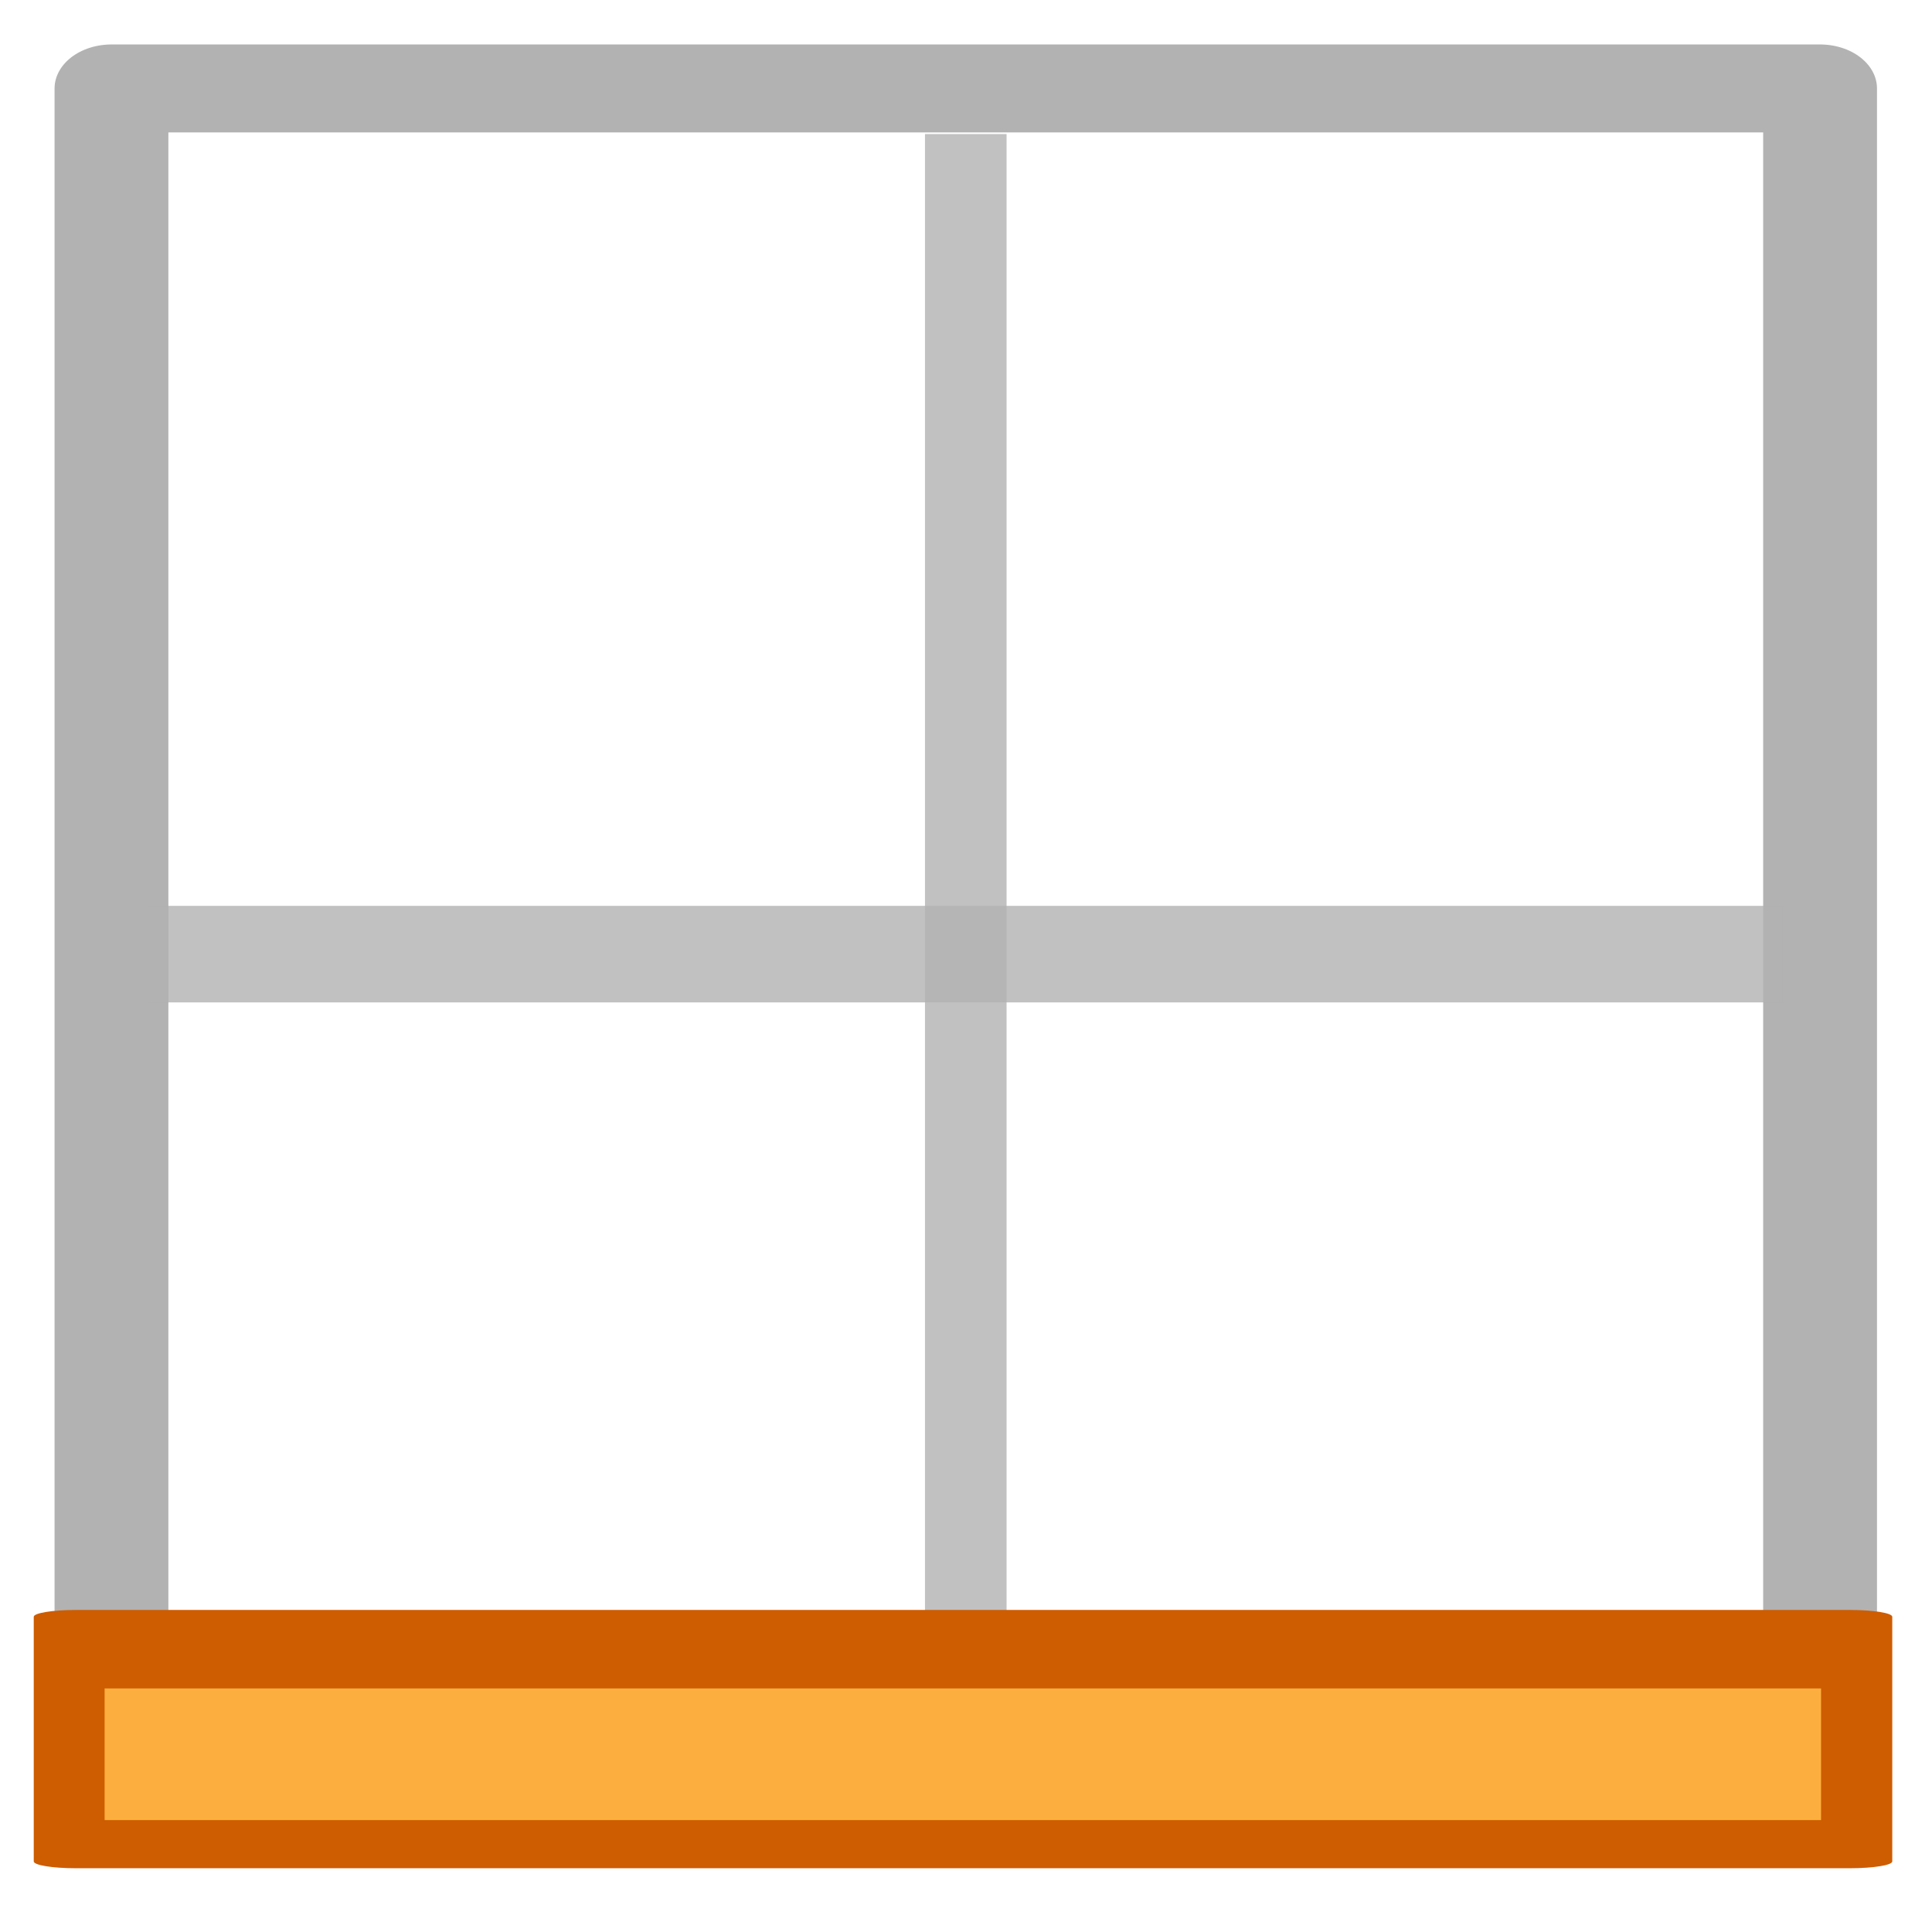
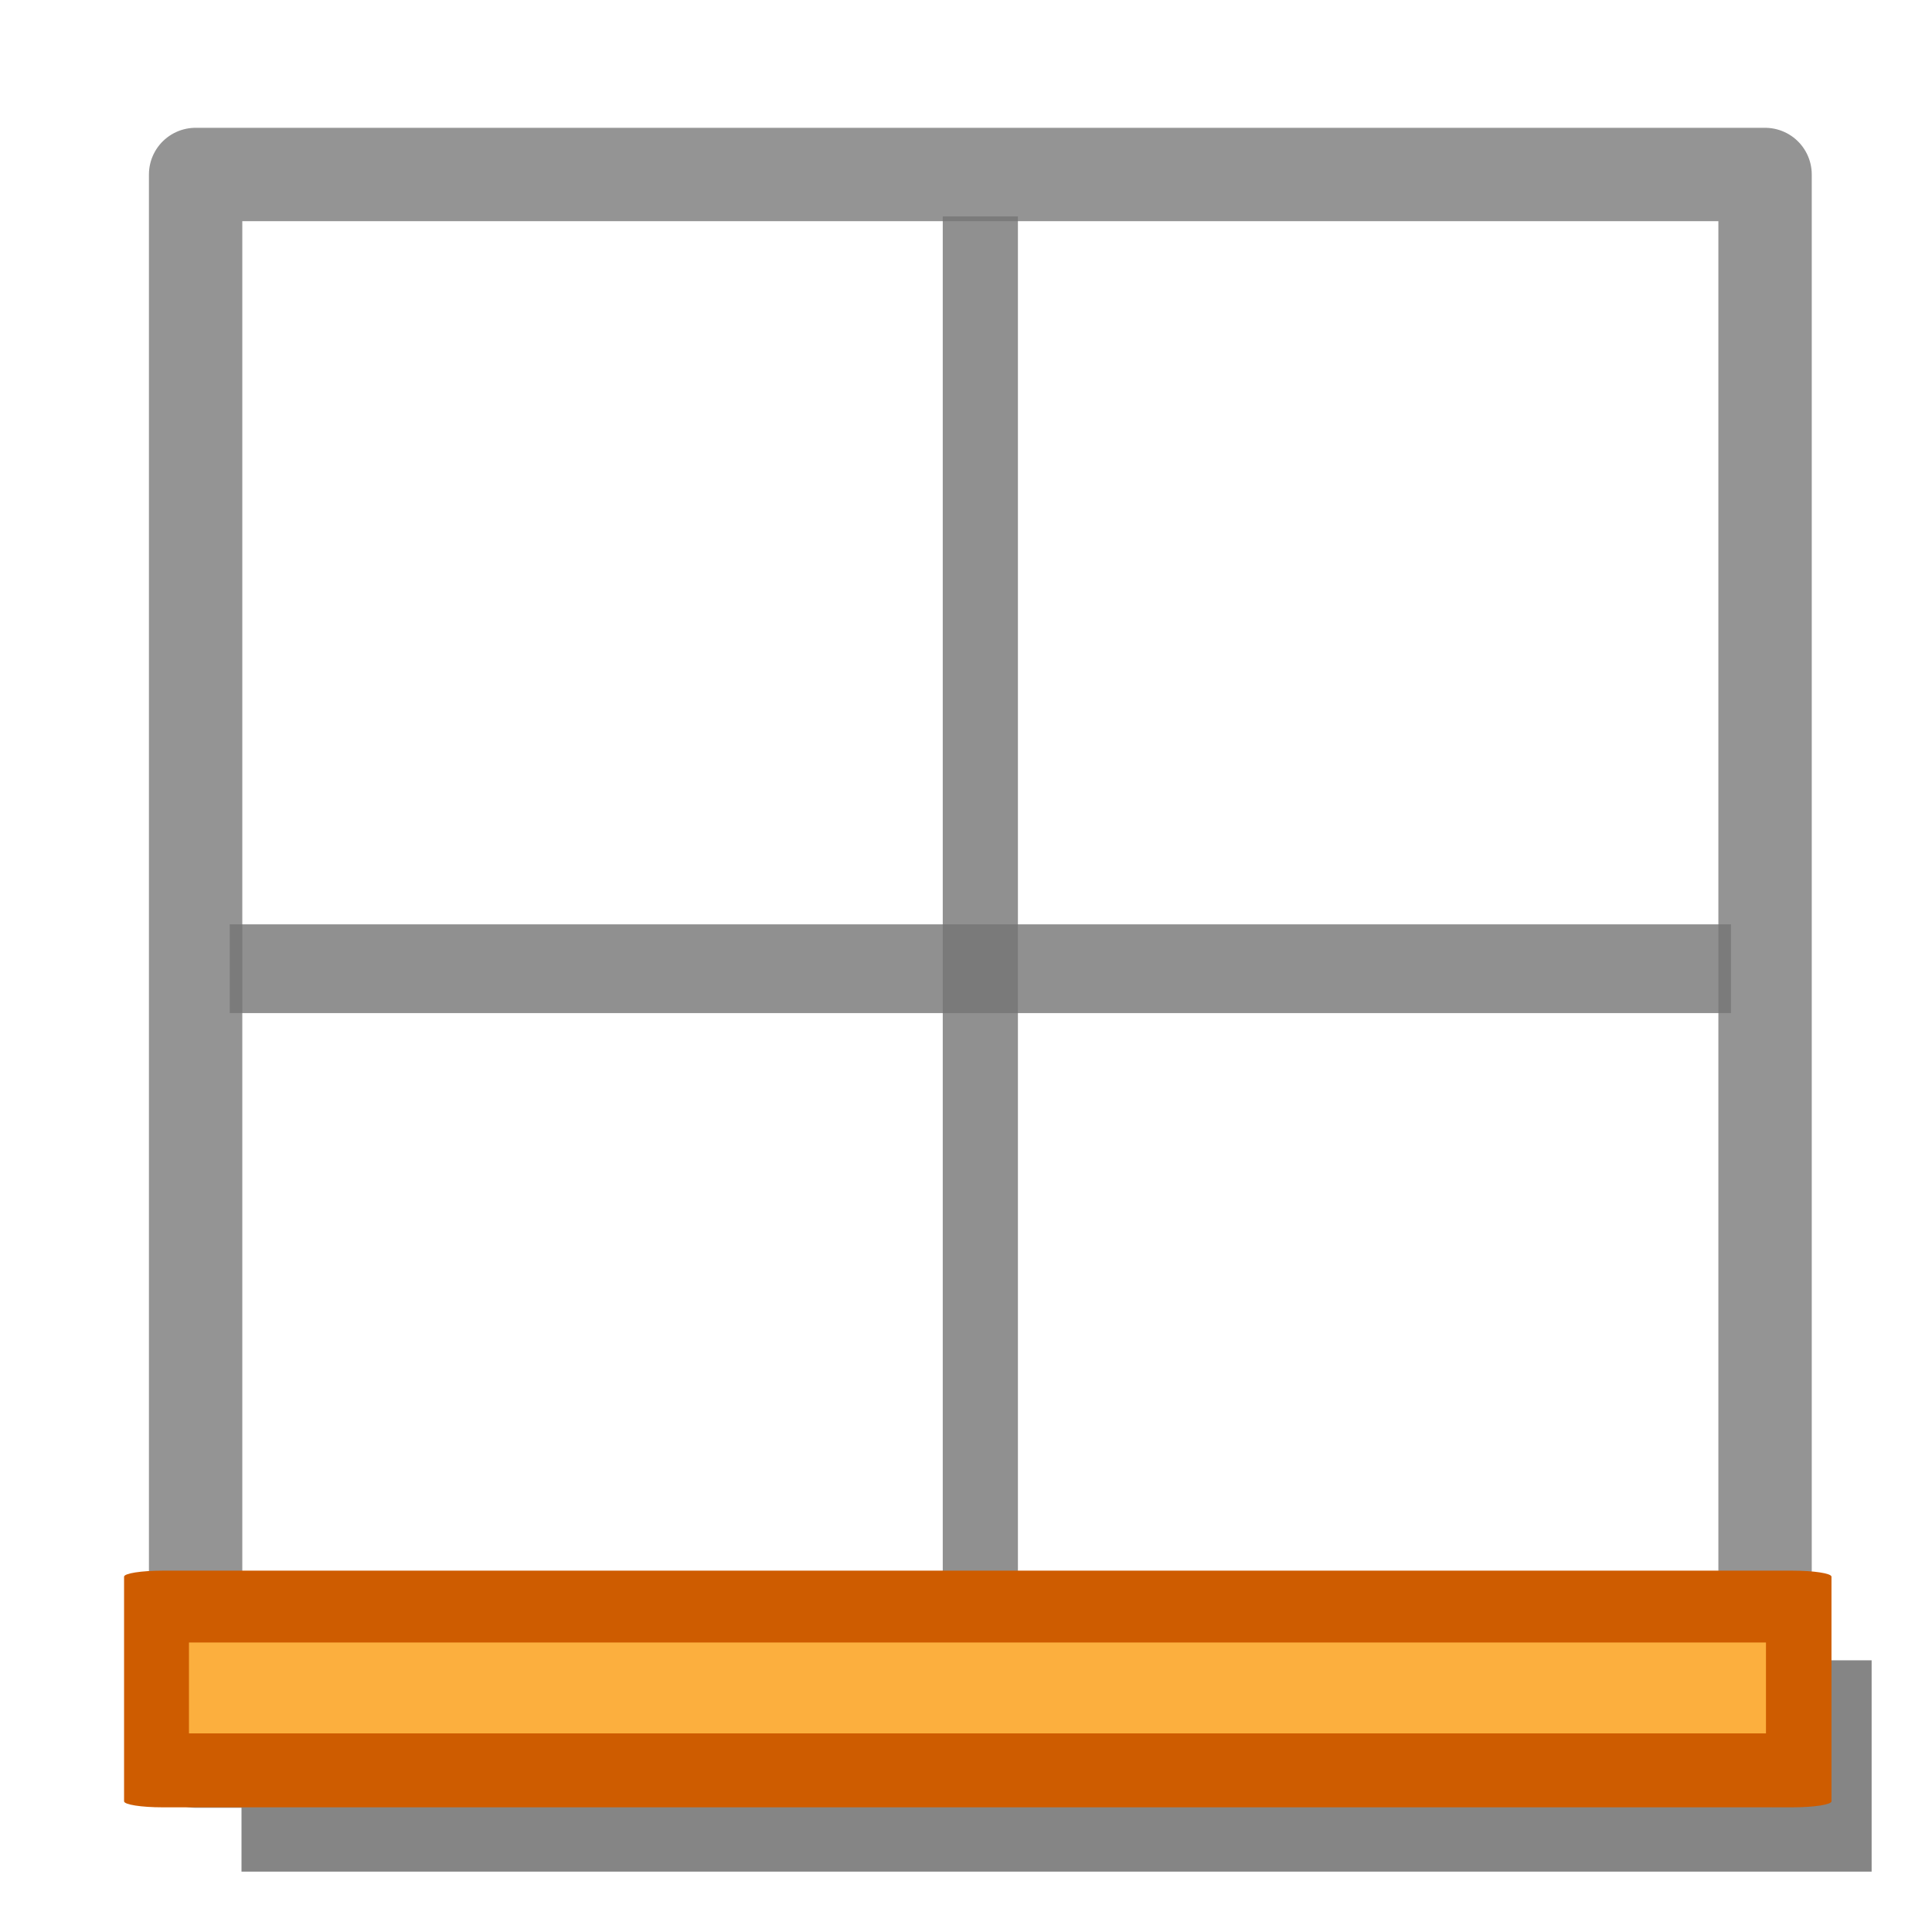
<svg xmlns="http://www.w3.org/2000/svg" version="1.1" width="64" height="64" color-interpolation="linearRGB">
  <g>
-     <path style="fill:none; stroke:#b2b2b2; stroke-width:4.645; stroke-linecap:round; stroke-linejoin:round" d="M5.13 12.88H74.86V104.23H5.13V12.88z" transform="matrix(0.8117,0,0,0.6271,-0.4713,-5.1476)" />
-     <path style="fill:#b2b2b2; fill-opacity:0.8" d="M6.66 56.06H73.33V61.16H6.66V56.06z" transform="matrix(0.8117,0,0,0.6271,-0.4713,-5.1476)" />
-     <path style="fill:#b2b2b2; fill-opacity:0.8" d="M38.33 15.29H41.66V101.93H38.33V15.29z" transform="matrix(0.8117,0,0,0.6271,-0.4713,-5.1476)" />
-     <path style="fill:#ce5c00" d="M4.85 10.33C3.93 10.33 3.19 11.47 3.19 12.88V104.34C3.19 105.75 3.93 106.89 4.85 106.89H74.9C75.82 106.89 76.57 105.75 76.57 104.34V12.88C76.57 11.47 75.82 10.33 74.9 10.33H4.85z" transform="matrix(0.839,0,0,0.0886,-1.5583,52.4169)" />
-     <path style="fill:#fcaf3e" d="M4.85 12.88V104.34H74.9V12.88H4.85z" transform="matrix(0.8117,0,0,0.0477,-0.4713,55.3166)" />
+     <path style="fill:#010101; fill-opacity:0.478" d="M8 55H62V62H8V55z" transform="matrix(1,0,0,1,-0,-0)" />
+     <path style="fill:none; stroke:#868686; stroke-opacity:0.886; stroke-width:3.093; stroke-linecap:round; stroke-linejoin:round" d="M6.48 5.78H58.47V58.34H6.48V5.78z" />
+     <path style="fill:#757575; fill-opacity:0.8" d="M7.61 30.62H57.34V33.56H7.61V30.62z" />
+     <path style="fill:#757575; fill-opacity:0.8" d="M31.23 7.17H33.72V57.02H31.23V7.17z" />
+     <path style="fill:#ce5c00" d="M5.39 52.03C4.68 52.03 4.11 52.12 4.11 52.23V59.67C4.11 59.78 4.68 59.87 5.39 59.87H59.38C60.09 59.87 60.67 59.78 60.67 59.67V52.23C60.67 52.12 60.09 52.03 59.38 52.03H5.39z" />
+     <path style="fill:#fcaf3e" d="M6.26 54.41V57.42H58.5V54.41H6.26z" />
  </g>
</svg>
